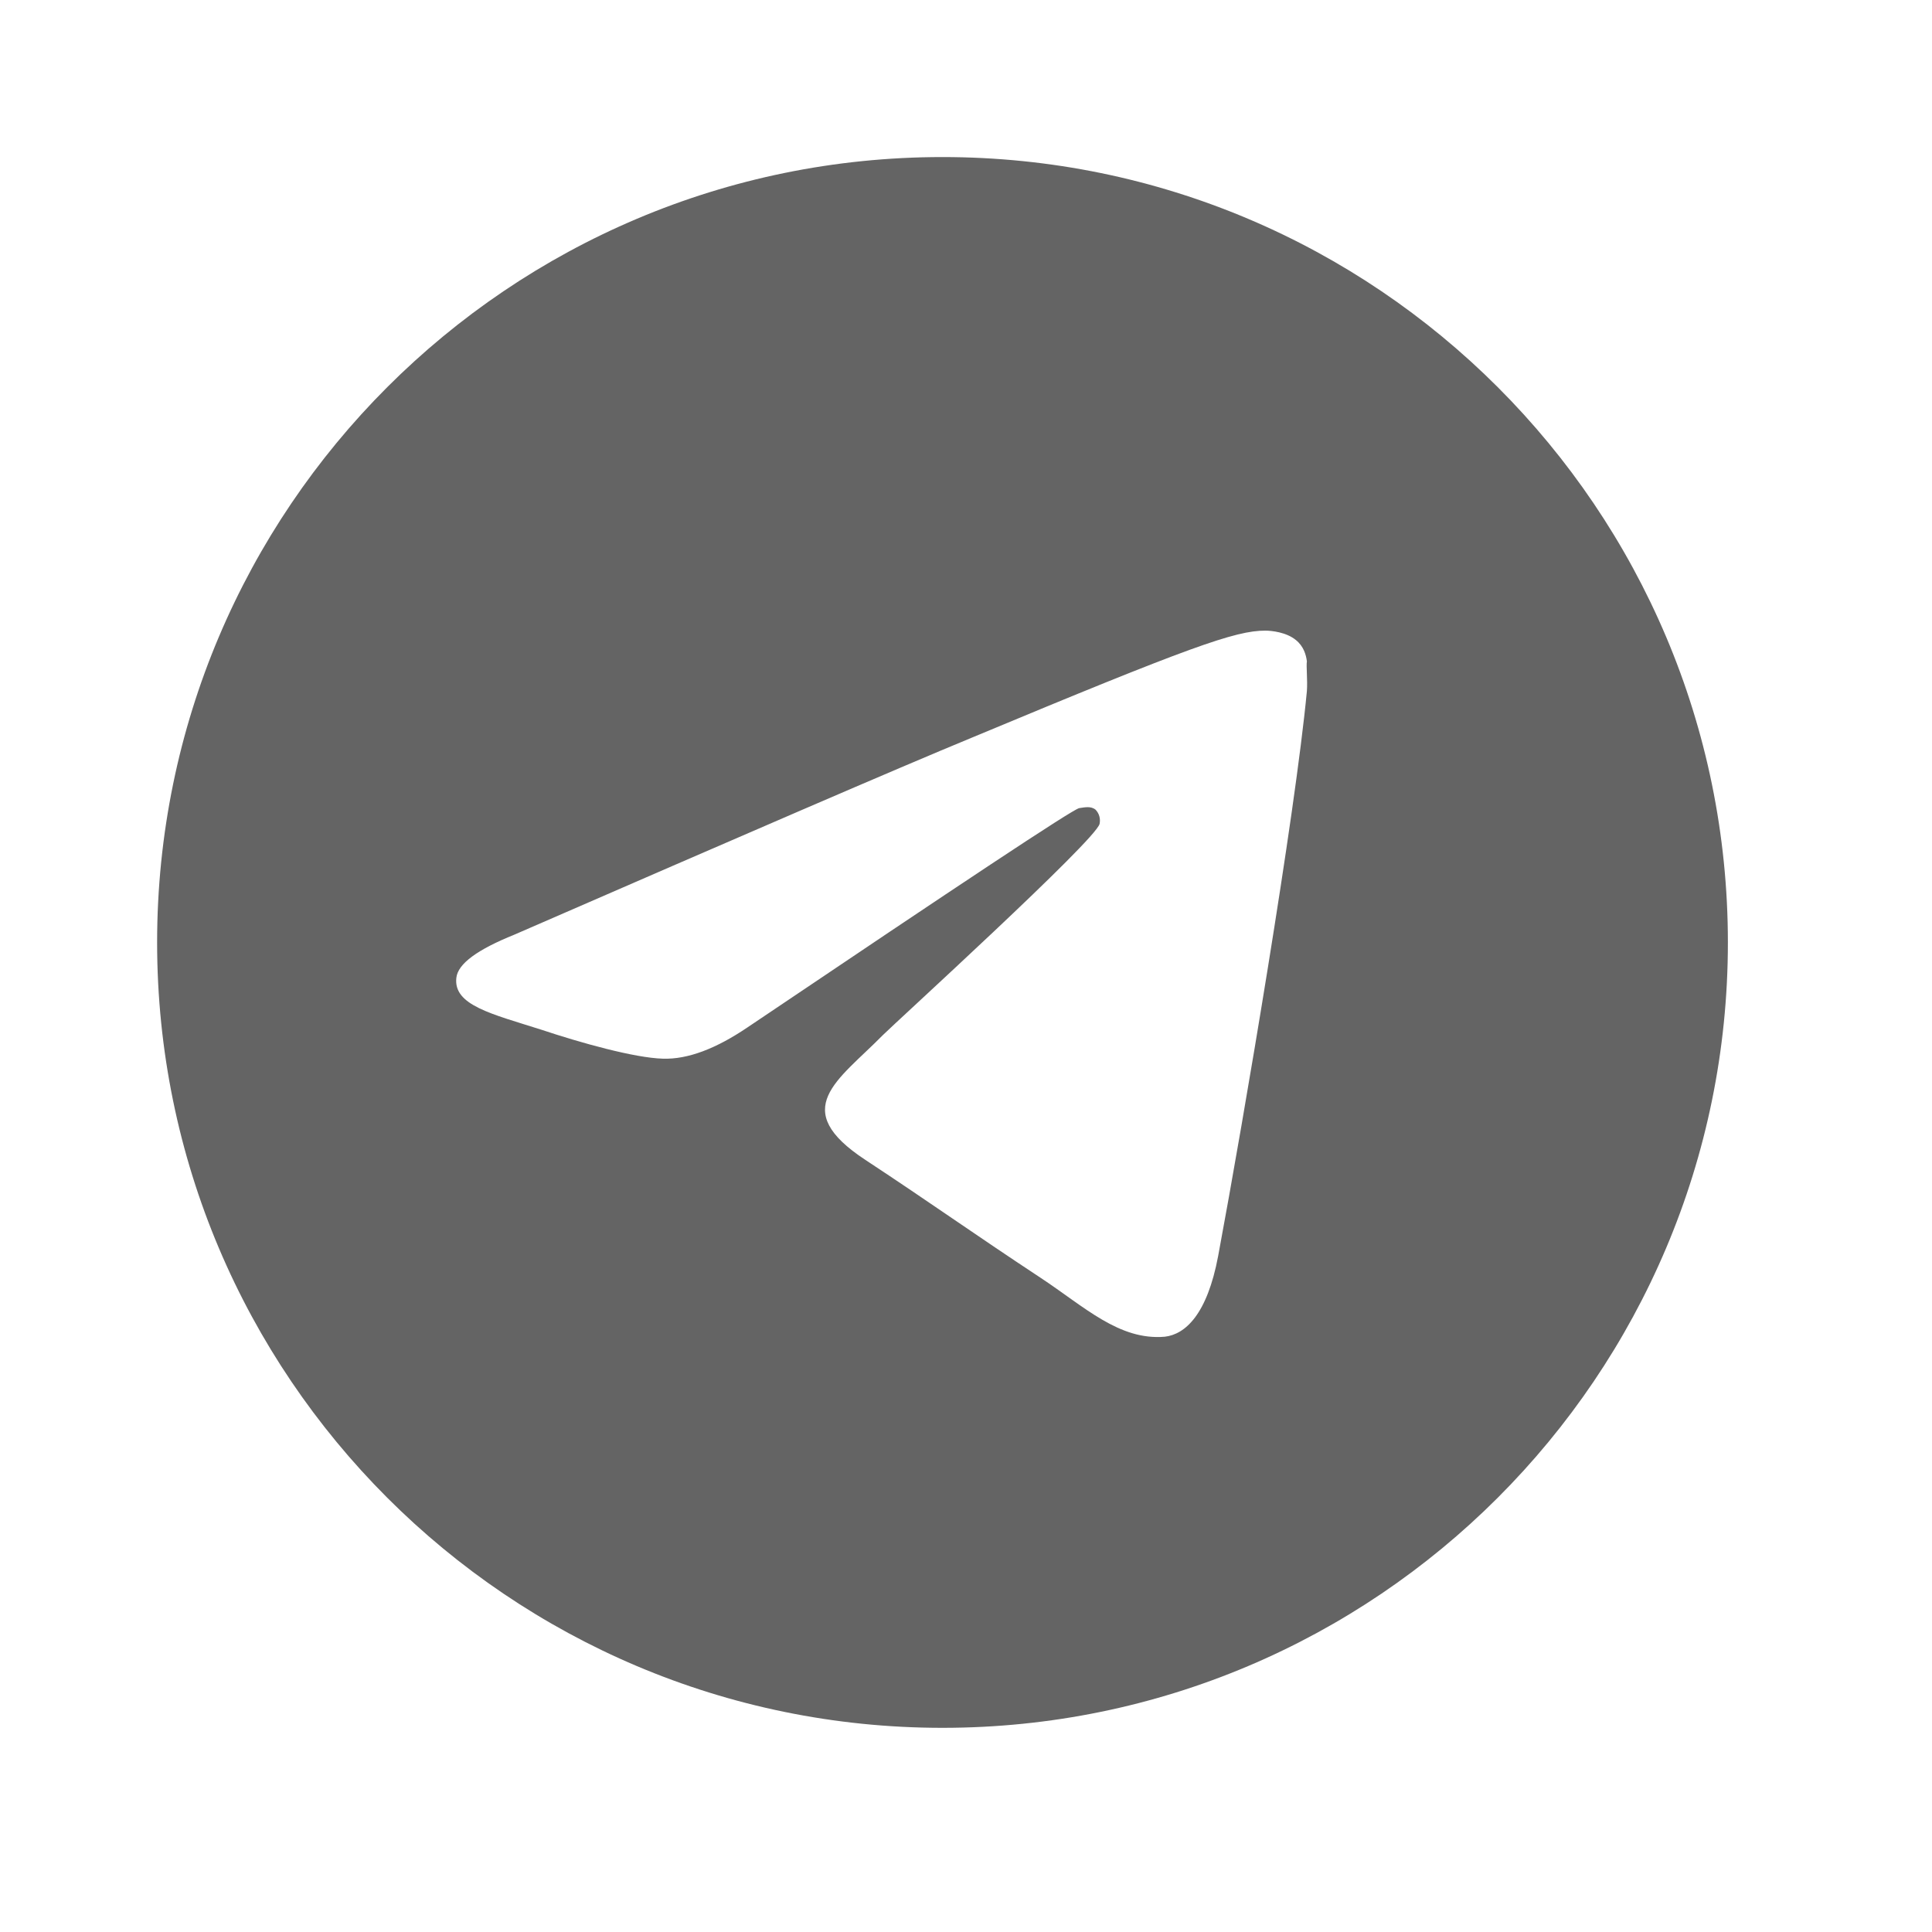
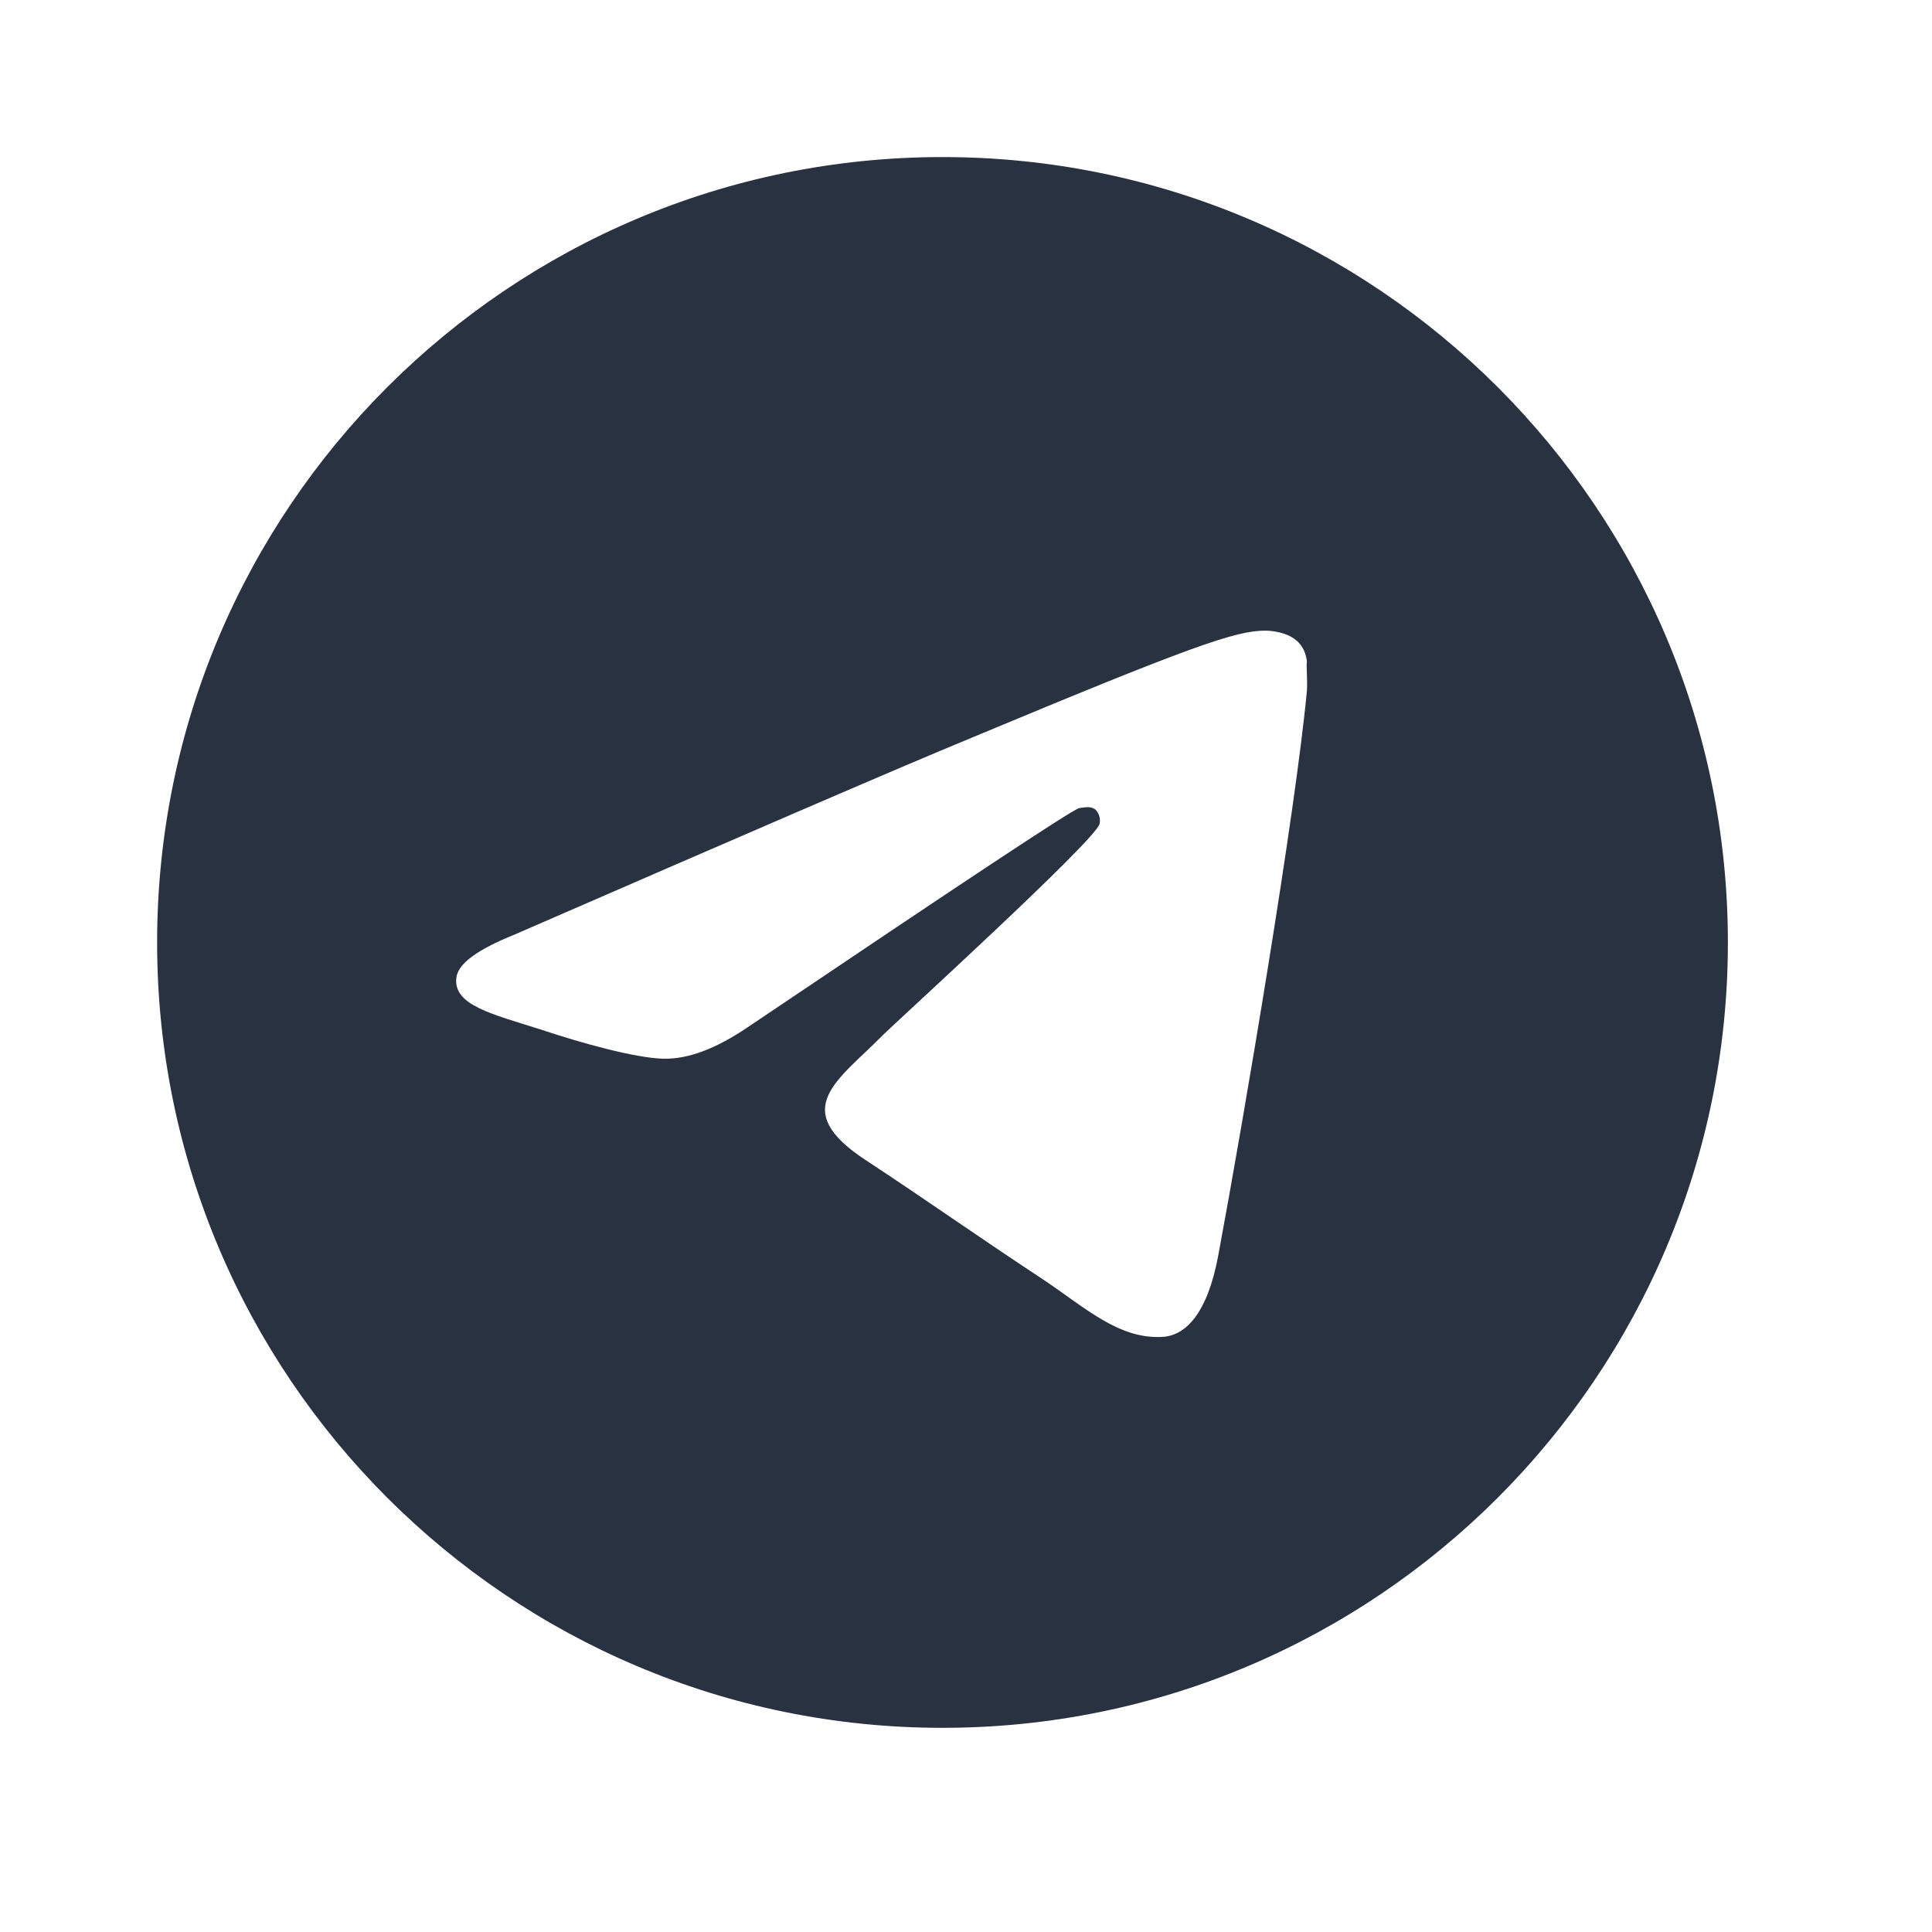
<svg xmlns="http://www.w3.org/2000/svg" width="34" height="34" viewBox="0 0 34 34" fill="none">
-   <path d="M16.586 2.764C8.957 2.764 2.765 8.956 2.765 16.586C2.765 24.215 8.957 30.407 16.586 30.407C24.216 30.407 30.408 24.215 30.408 16.586C30.408 8.956 24.216 2.764 16.586 2.764ZM22.999 12.163C22.792 14.347 21.894 19.654 21.438 22.101C21.244 23.137 20.857 23.483 20.498 23.524C19.696 23.593 19.088 22.999 18.314 22.488C17.098 21.686 16.407 21.188 15.232 20.414C13.863 19.516 14.748 19.018 15.536 18.217C15.743 18.009 19.281 14.789 19.351 14.499C19.36 14.455 19.359 14.409 19.347 14.366C19.335 14.322 19.312 14.283 19.281 14.25C19.198 14.181 19.088 14.208 18.991 14.222C18.867 14.25 16.932 15.535 13.158 18.078C12.606 18.452 12.108 18.645 11.666 18.631C11.168 18.617 10.228 18.355 9.523 18.12C8.653 17.843 7.975 17.691 8.031 17.208C8.058 16.959 8.404 16.71 9.053 16.448C13.089 14.692 15.771 13.531 17.111 12.978C20.954 11.375 21.742 11.098 22.267 11.098C22.377 11.098 22.64 11.126 22.806 11.264C22.944 11.375 22.985 11.527 22.999 11.638C22.985 11.72 23.013 11.969 22.999 12.163Z" fill="#646464" />
+   <path d="M16.586 2.764C8.957 2.764 2.765 8.956 2.765 16.586C2.765 24.215 8.957 30.407 16.586 30.407C24.216 30.407 30.408 24.215 30.408 16.586C30.408 8.956 24.216 2.764 16.586 2.764ZM22.999 12.163C22.792 14.347 21.894 19.654 21.438 22.101C21.244 23.137 20.857 23.483 20.498 23.524C19.696 23.593 19.088 22.999 18.314 22.488C17.098 21.686 16.407 21.188 15.232 20.414C13.863 19.516 14.748 19.018 15.536 18.217C15.743 18.009 19.281 14.789 19.351 14.499C19.36 14.455 19.359 14.409 19.347 14.366C19.335 14.322 19.312 14.283 19.281 14.25C19.198 14.181 19.088 14.208 18.991 14.222C18.867 14.25 16.932 15.535 13.158 18.078C12.606 18.452 12.108 18.645 11.666 18.631C11.168 18.617 10.228 18.355 9.523 18.12C8.653 17.843 7.975 17.691 8.031 17.208C8.058 16.959 8.404 16.71 9.053 16.448C13.089 14.692 15.771 13.531 17.111 12.978C20.954 11.375 21.742 11.098 22.267 11.098C22.377 11.098 22.64 11.126 22.806 11.264C22.944 11.375 22.985 11.527 22.999 11.638C22.985 11.72 23.013 11.969 22.999 12.163Z" fill="#293241" />
</svg>
